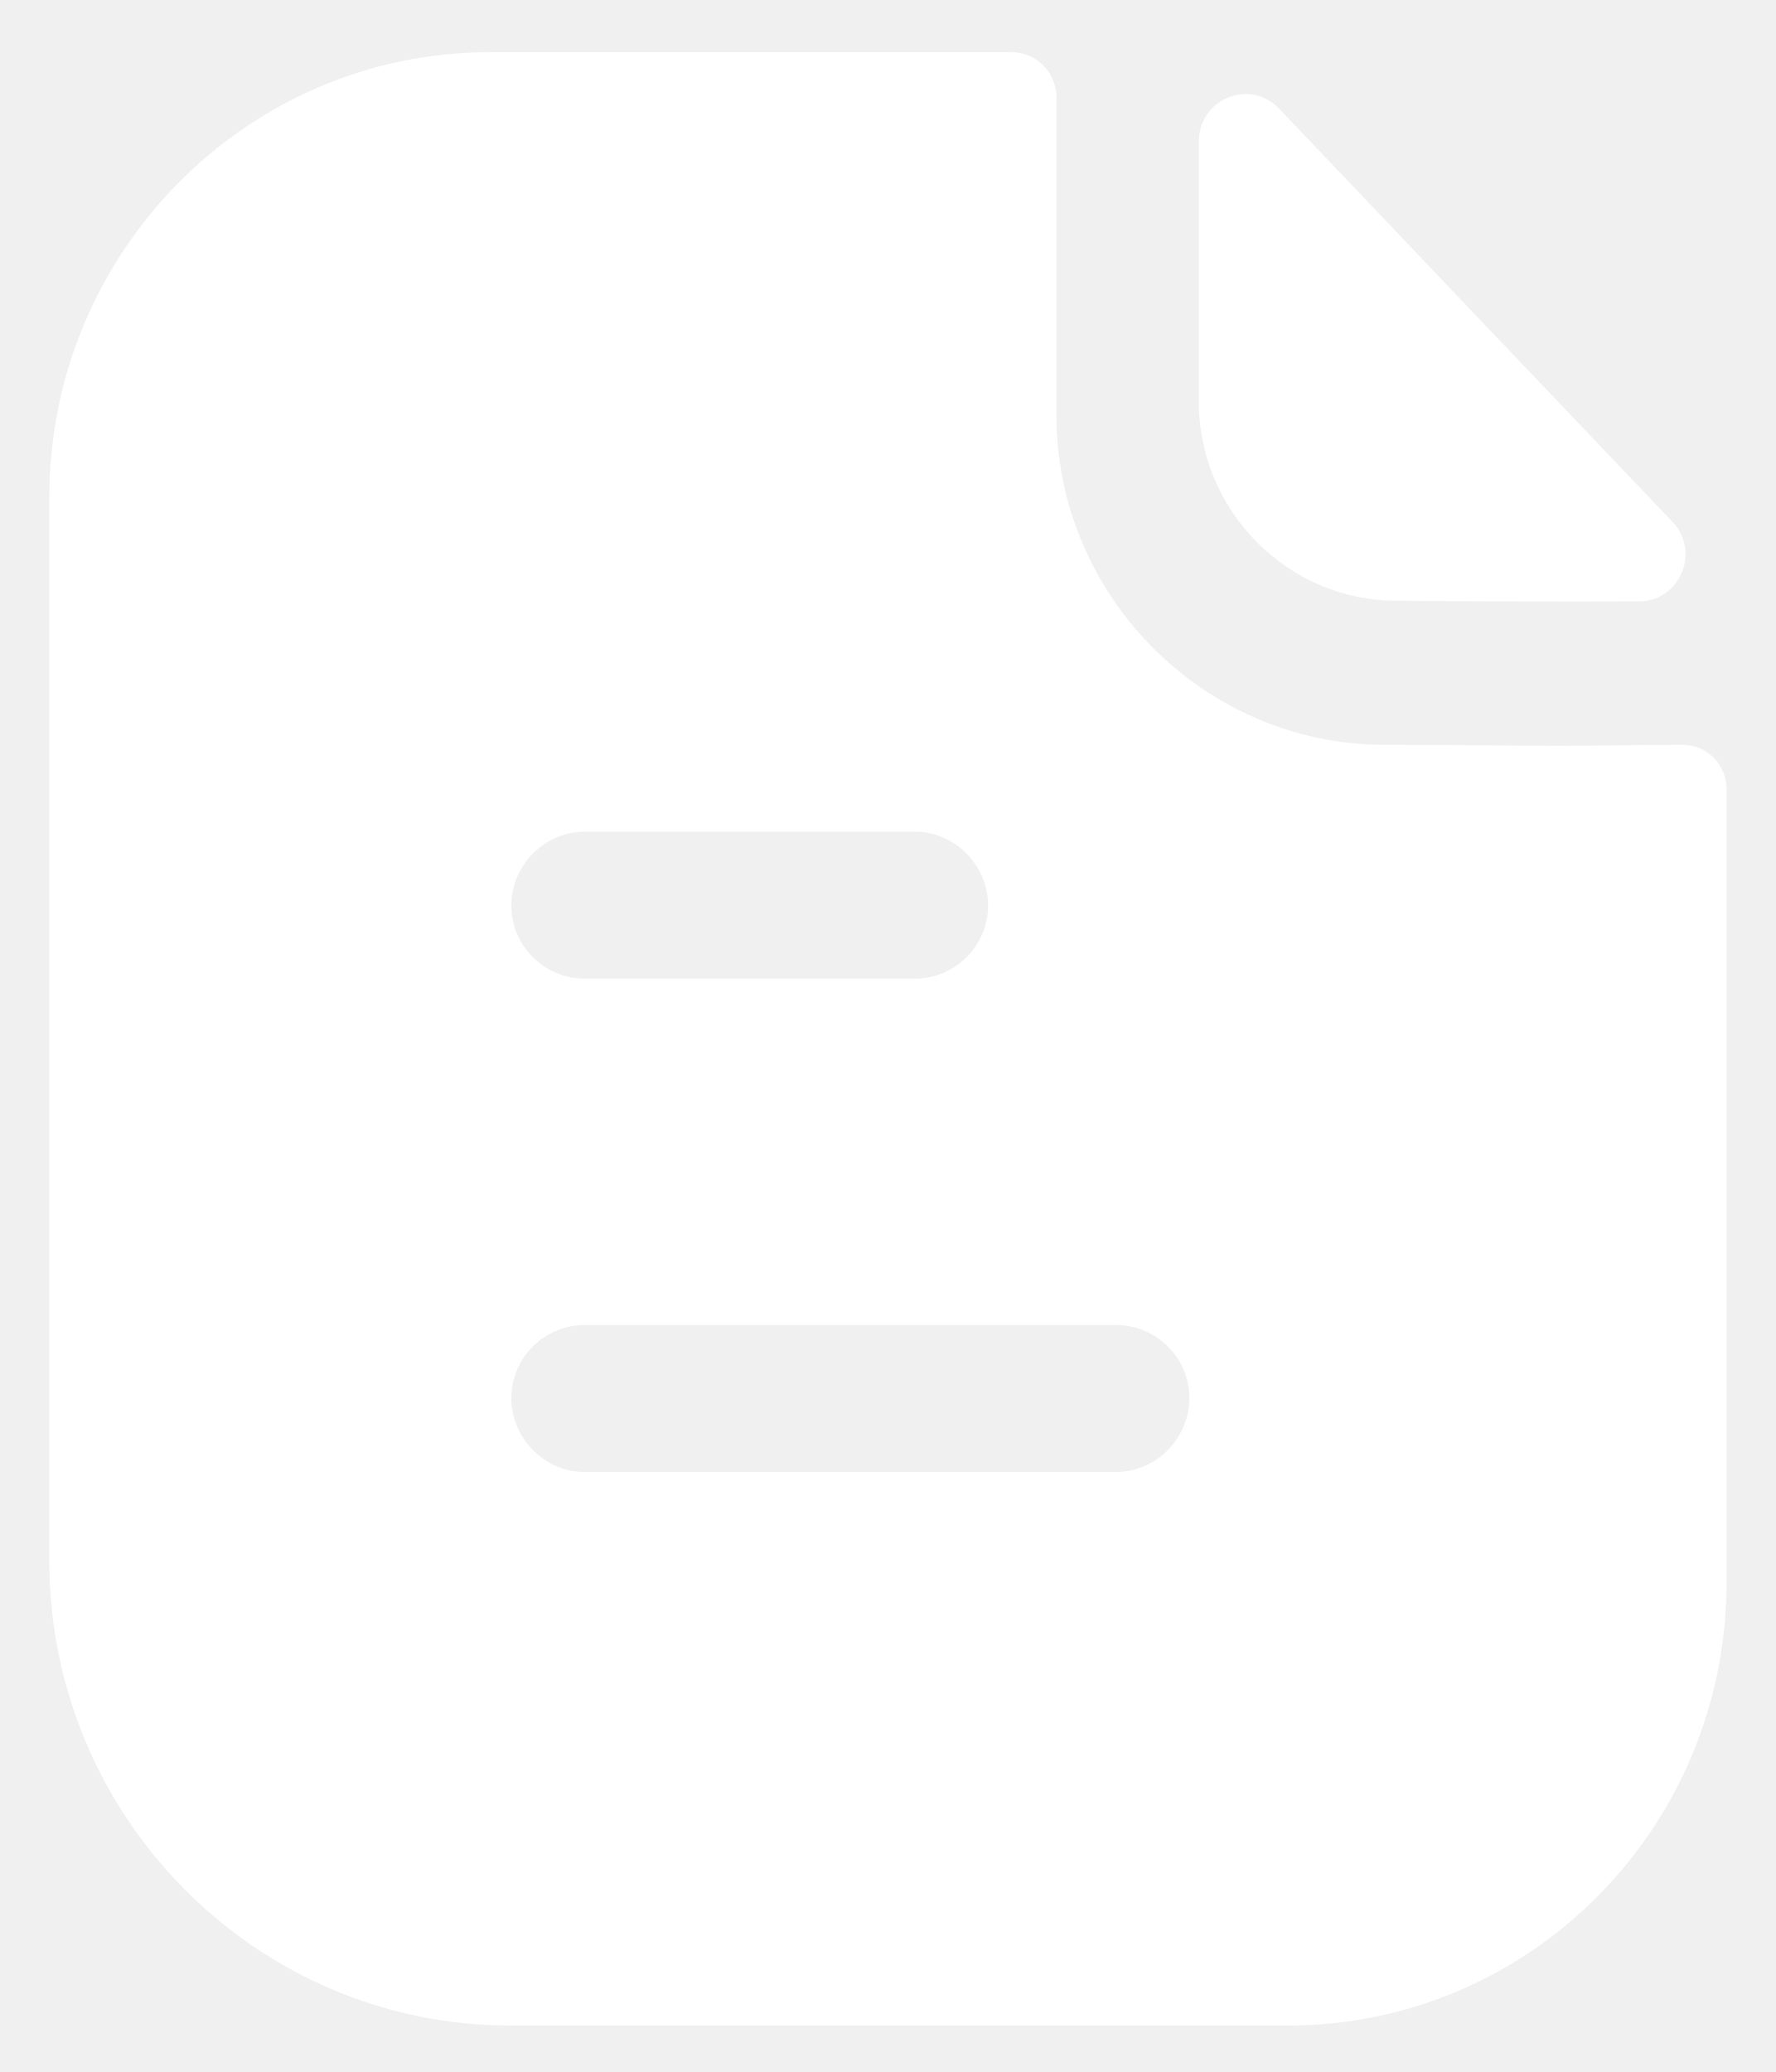
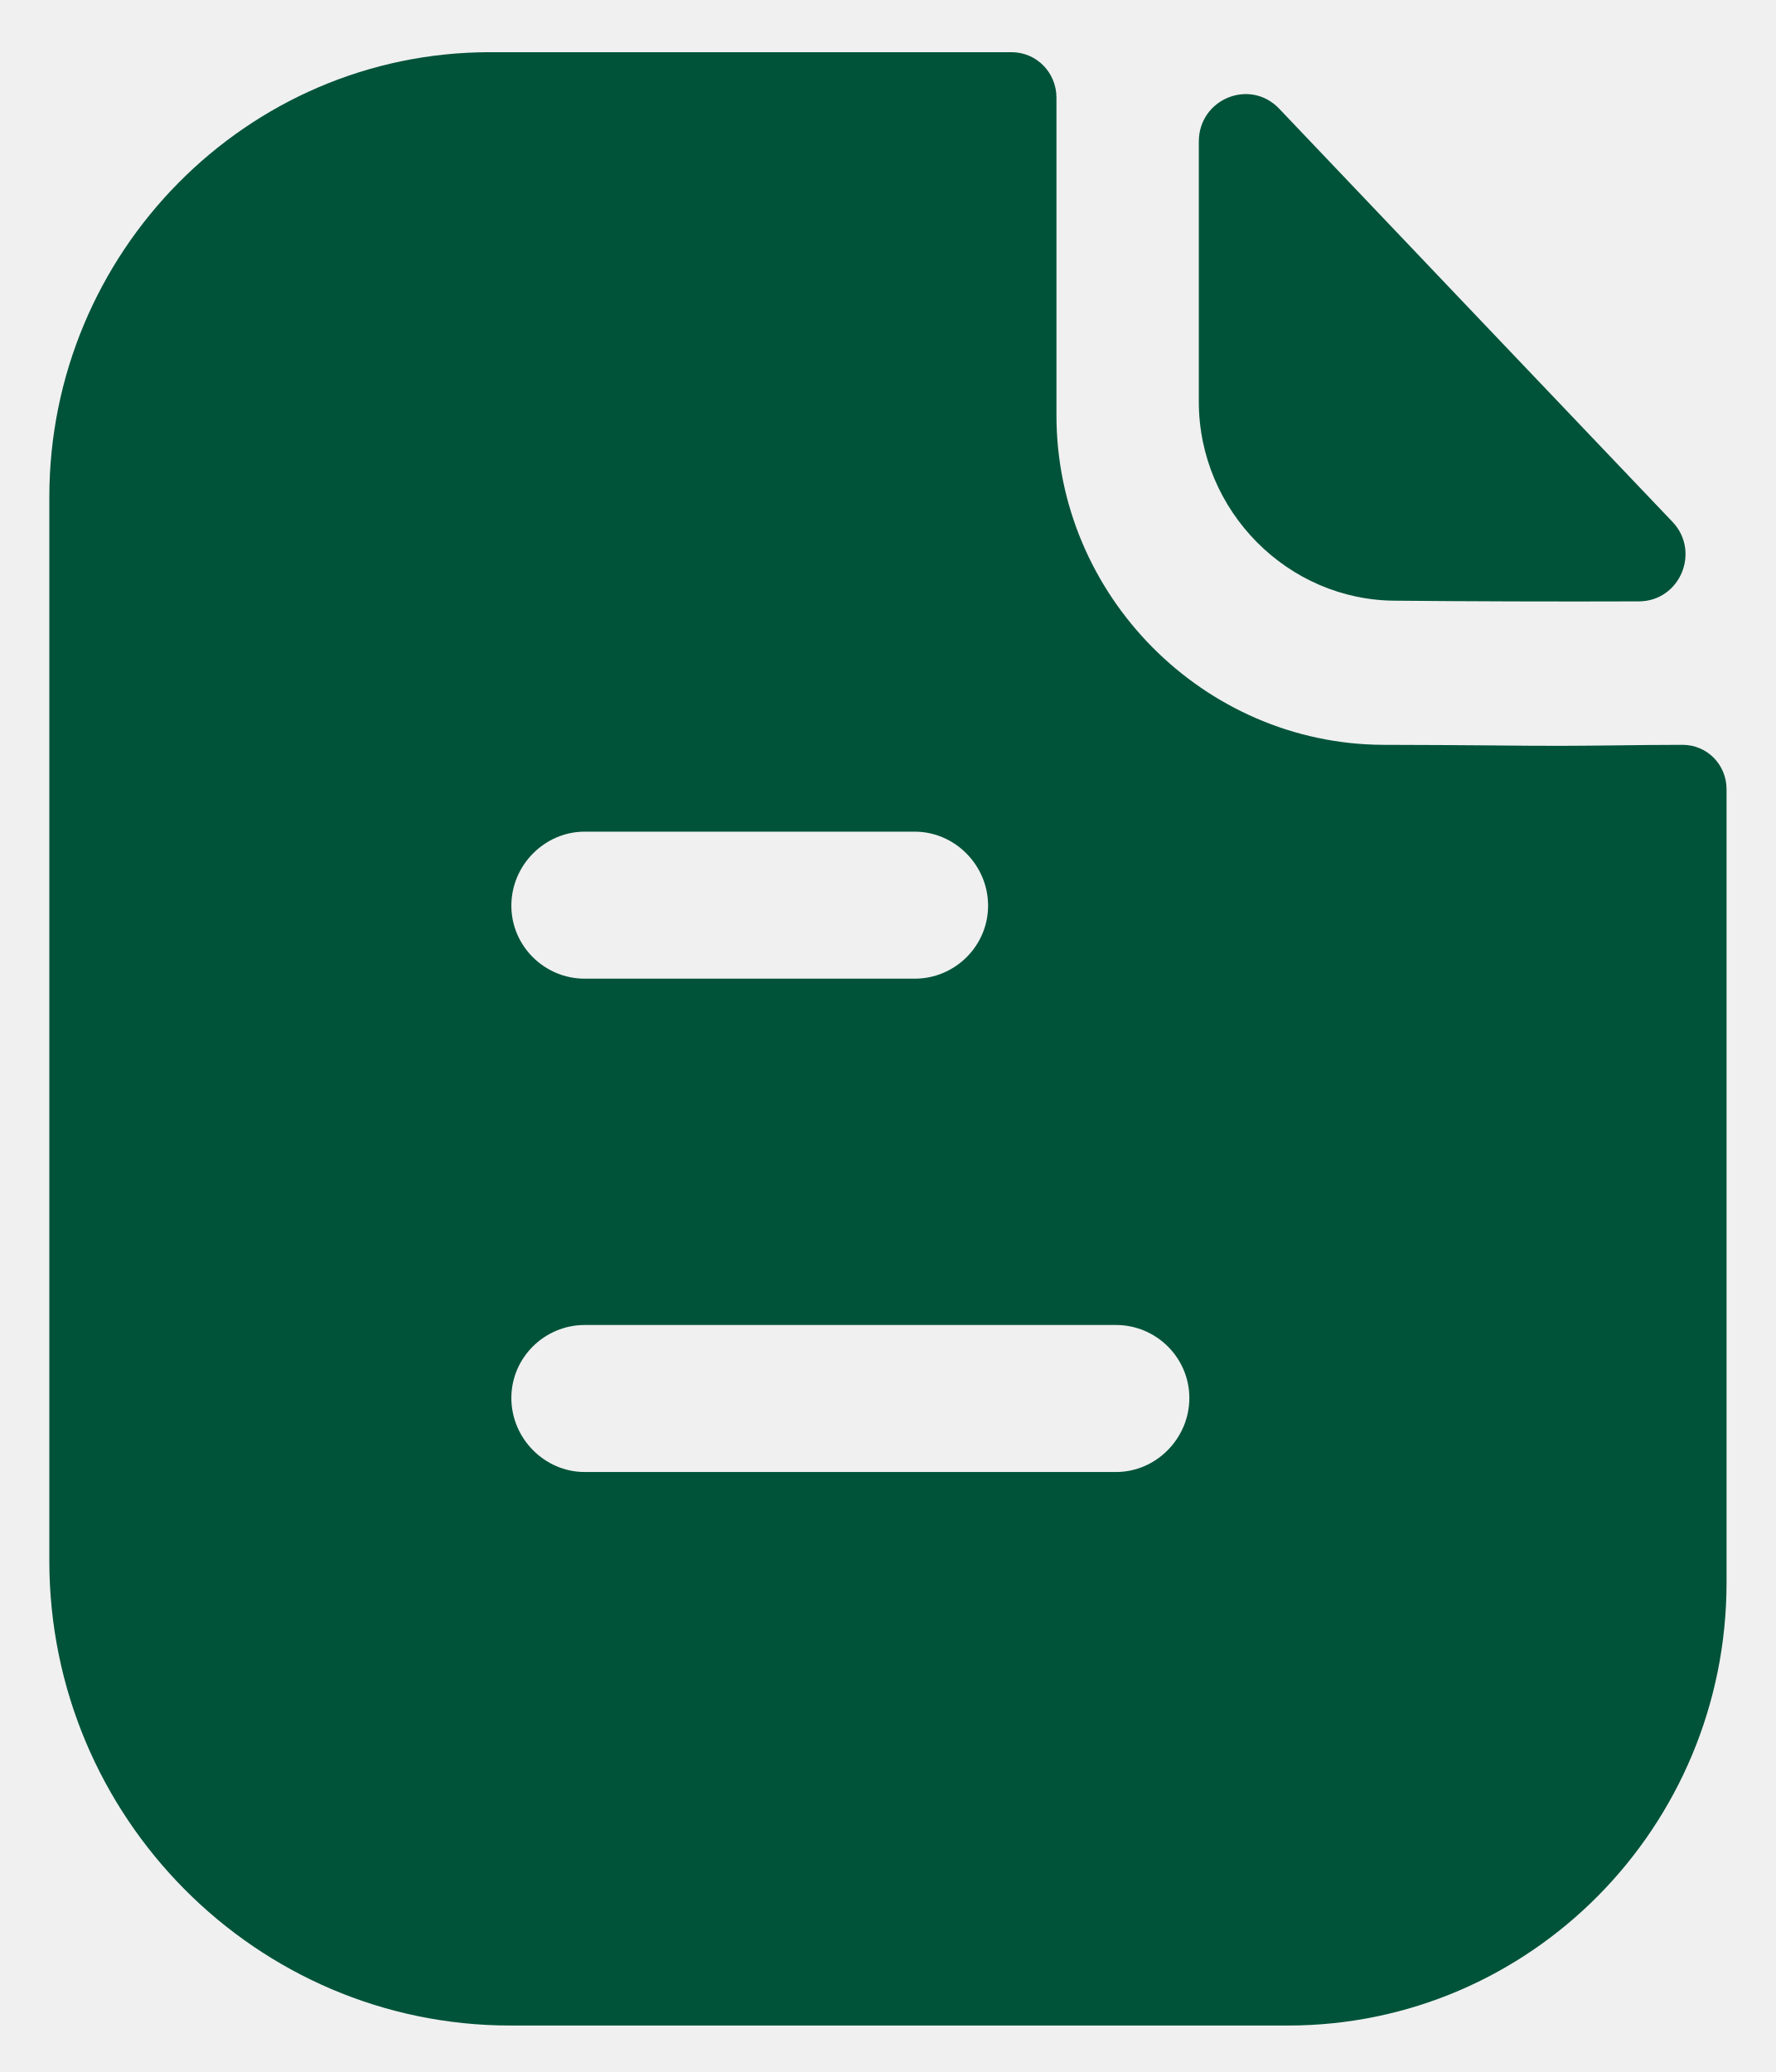
<svg xmlns="http://www.w3.org/2000/svg" width="18" height="21" viewBox="0 0 18 21" fill="none">
  <g id="Paper">
-     <path id="Paper_2" fill-rule="evenodd" clip-rule="evenodd" d="M5.926 14.919L11.312 14.919C11.718 14.919 12.055 14.579 12.055 14.169C12.055 13.759 11.718 13.429 11.312 13.429L5.926 13.429C5.52 13.429 5.183 13.759 5.183 14.169C5.183 14.579 5.52 14.919 5.926 14.919ZM9.272 8.429L5.926 8.429C5.52 8.429 5.183 8.769 5.183 9.179C5.183 9.589 5.52 9.919 5.926 9.919L9.272 9.919C9.678 9.919 10.015 9.589 10.015 9.179C10.015 8.769 9.678 8.429 9.272 8.429ZM16.338 7.555C16.571 7.552 16.824 7.549 17.055 7.549C17.302 7.549 17.5 7.749 17.5 7.999L17.5 16.039C17.5 18.519 15.51 20.529 13.055 20.529L5.173 20.529C2.599 20.529 0.5 18.419 0.5 15.819L0.5 5.039C0.5 2.559 2.5 0.529 4.965 0.529L10.252 0.529C10.51 0.529 10.708 0.739 10.708 0.989V4.209C10.708 6.039 12.203 7.539 14.015 7.549C14.438 7.549 14.811 7.552 15.138 7.555C15.392 7.557 15.617 7.559 15.817 7.559C15.958 7.559 16.14 7.557 16.338 7.555ZM16.611 6.095C15.797 6.098 14.838 6.095 14.148 6.088C13.053 6.088 12.151 5.177 12.151 4.071V1.435C12.151 1.004 12.668 0.79 12.965 1.101C13.5 1.664 14.237 2.438 14.97 3.208C15.701 3.976 16.429 4.74 16.951 5.288C17.24 5.591 17.028 6.094 16.611 6.095Z" fill="white" />
+     <path id="Paper_2" fill-rule="evenodd" clip-rule="evenodd" d="M5.926 14.919L11.312 14.919C11.718 14.919 12.055 14.579 12.055 14.169C12.055 13.759 11.718 13.429 11.312 13.429L5.926 13.429C5.52 13.429 5.183 13.759 5.183 14.169C5.183 14.579 5.52 14.919 5.926 14.919ZM9.272 8.429L5.926 8.429C5.52 8.429 5.183 8.769 5.183 9.179C5.183 9.589 5.52 9.919 5.926 9.919L9.272 9.919C9.678 9.919 10.015 9.589 10.015 9.179C10.015 8.769 9.678 8.429 9.272 8.429ZM16.338 7.555C16.571 7.552 16.824 7.549 17.055 7.549C17.302 7.549 17.5 7.749 17.5 7.999L17.5 16.039C17.5 18.519 15.51 20.529 13.055 20.529L5.173 20.529C2.599 20.529 0.5 18.419 0.5 15.819L0.5 5.039C0.5 2.559 2.5 0.529 4.965 0.529L10.252 0.529C10.51 0.529 10.708 0.739 10.708 0.989V4.209C10.708 6.039 12.203 7.539 14.015 7.549C14.438 7.549 14.811 7.553 15.138 7.555C15.392 7.558 15.617 7.559 15.817 7.559C15.958 7.559 16.14 7.557 16.338 7.555ZM16.611 6.095C15.797 6.098 14.838 6.095 14.148 6.088C13.053 6.088 12.151 5.177 12.151 4.071V1.435C12.151 1.004 12.668 0.79 12.965 1.101C13.5 1.664 14.237 2.438 14.97 3.208C15.701 3.976 16.429 4.74 16.951 5.288C17.24 5.591 17.028 6.094 16.611 6.095Z" fill="#005339" />
  </g>
</svg>
